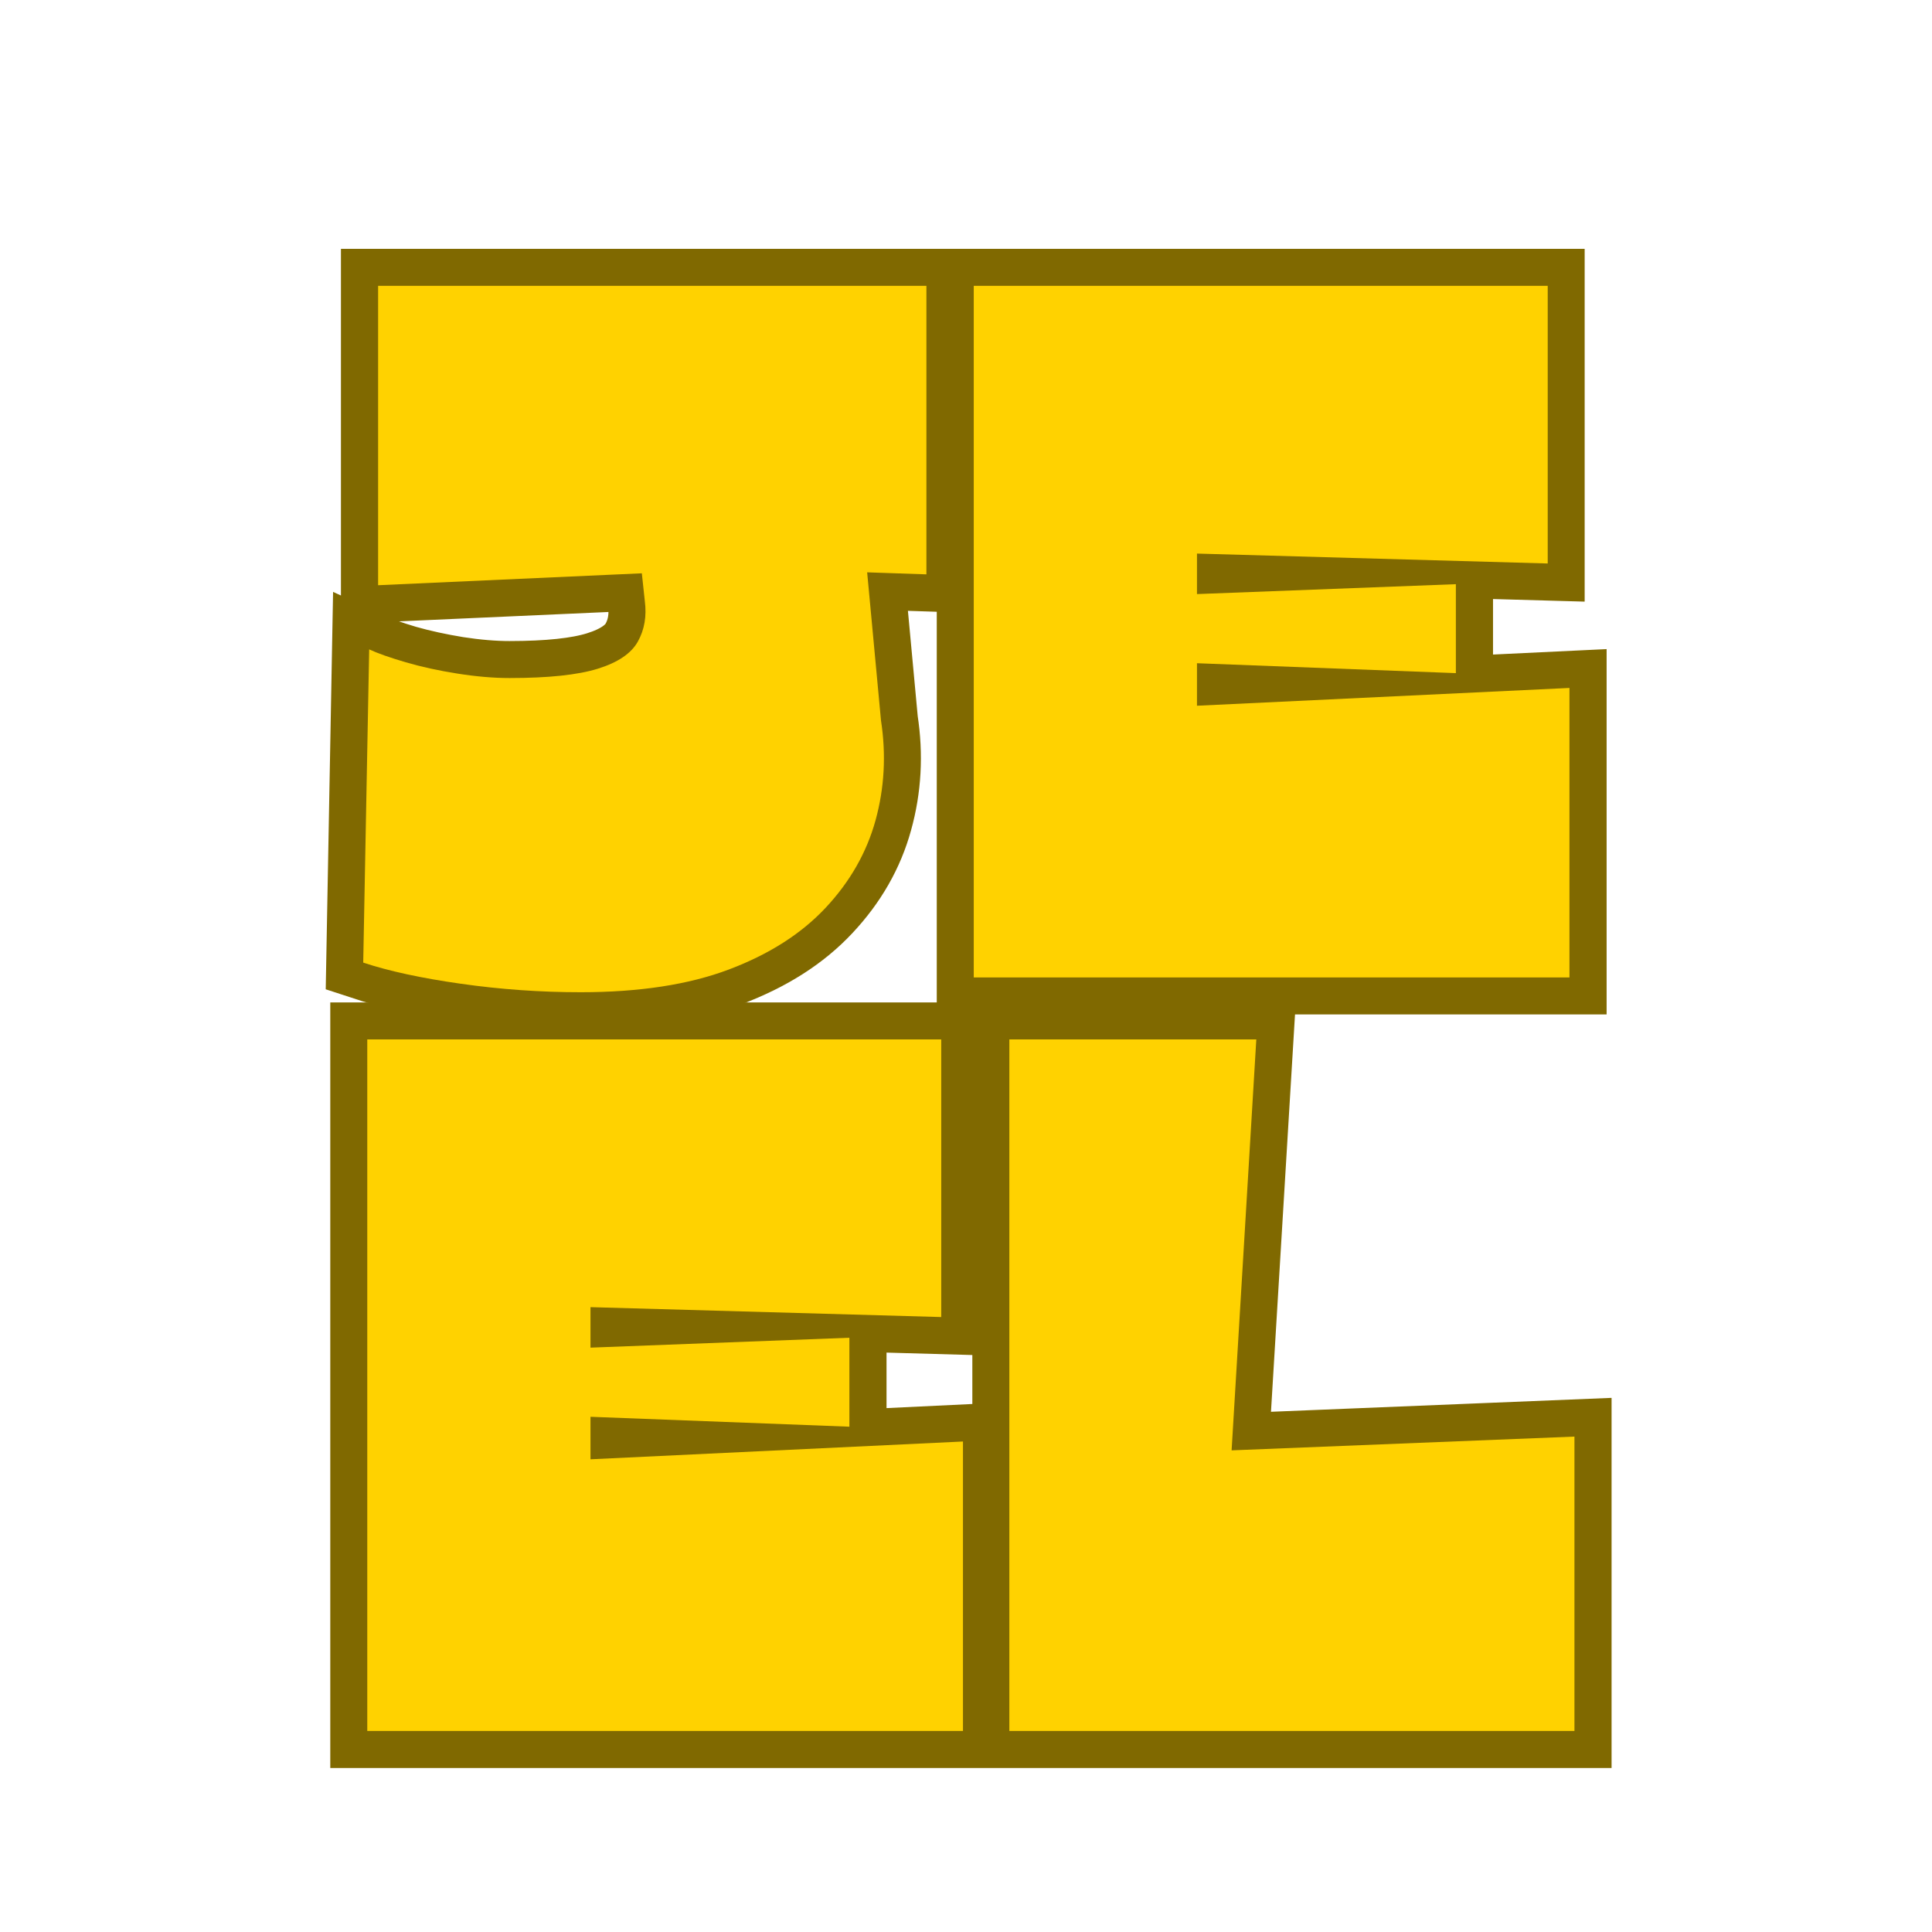
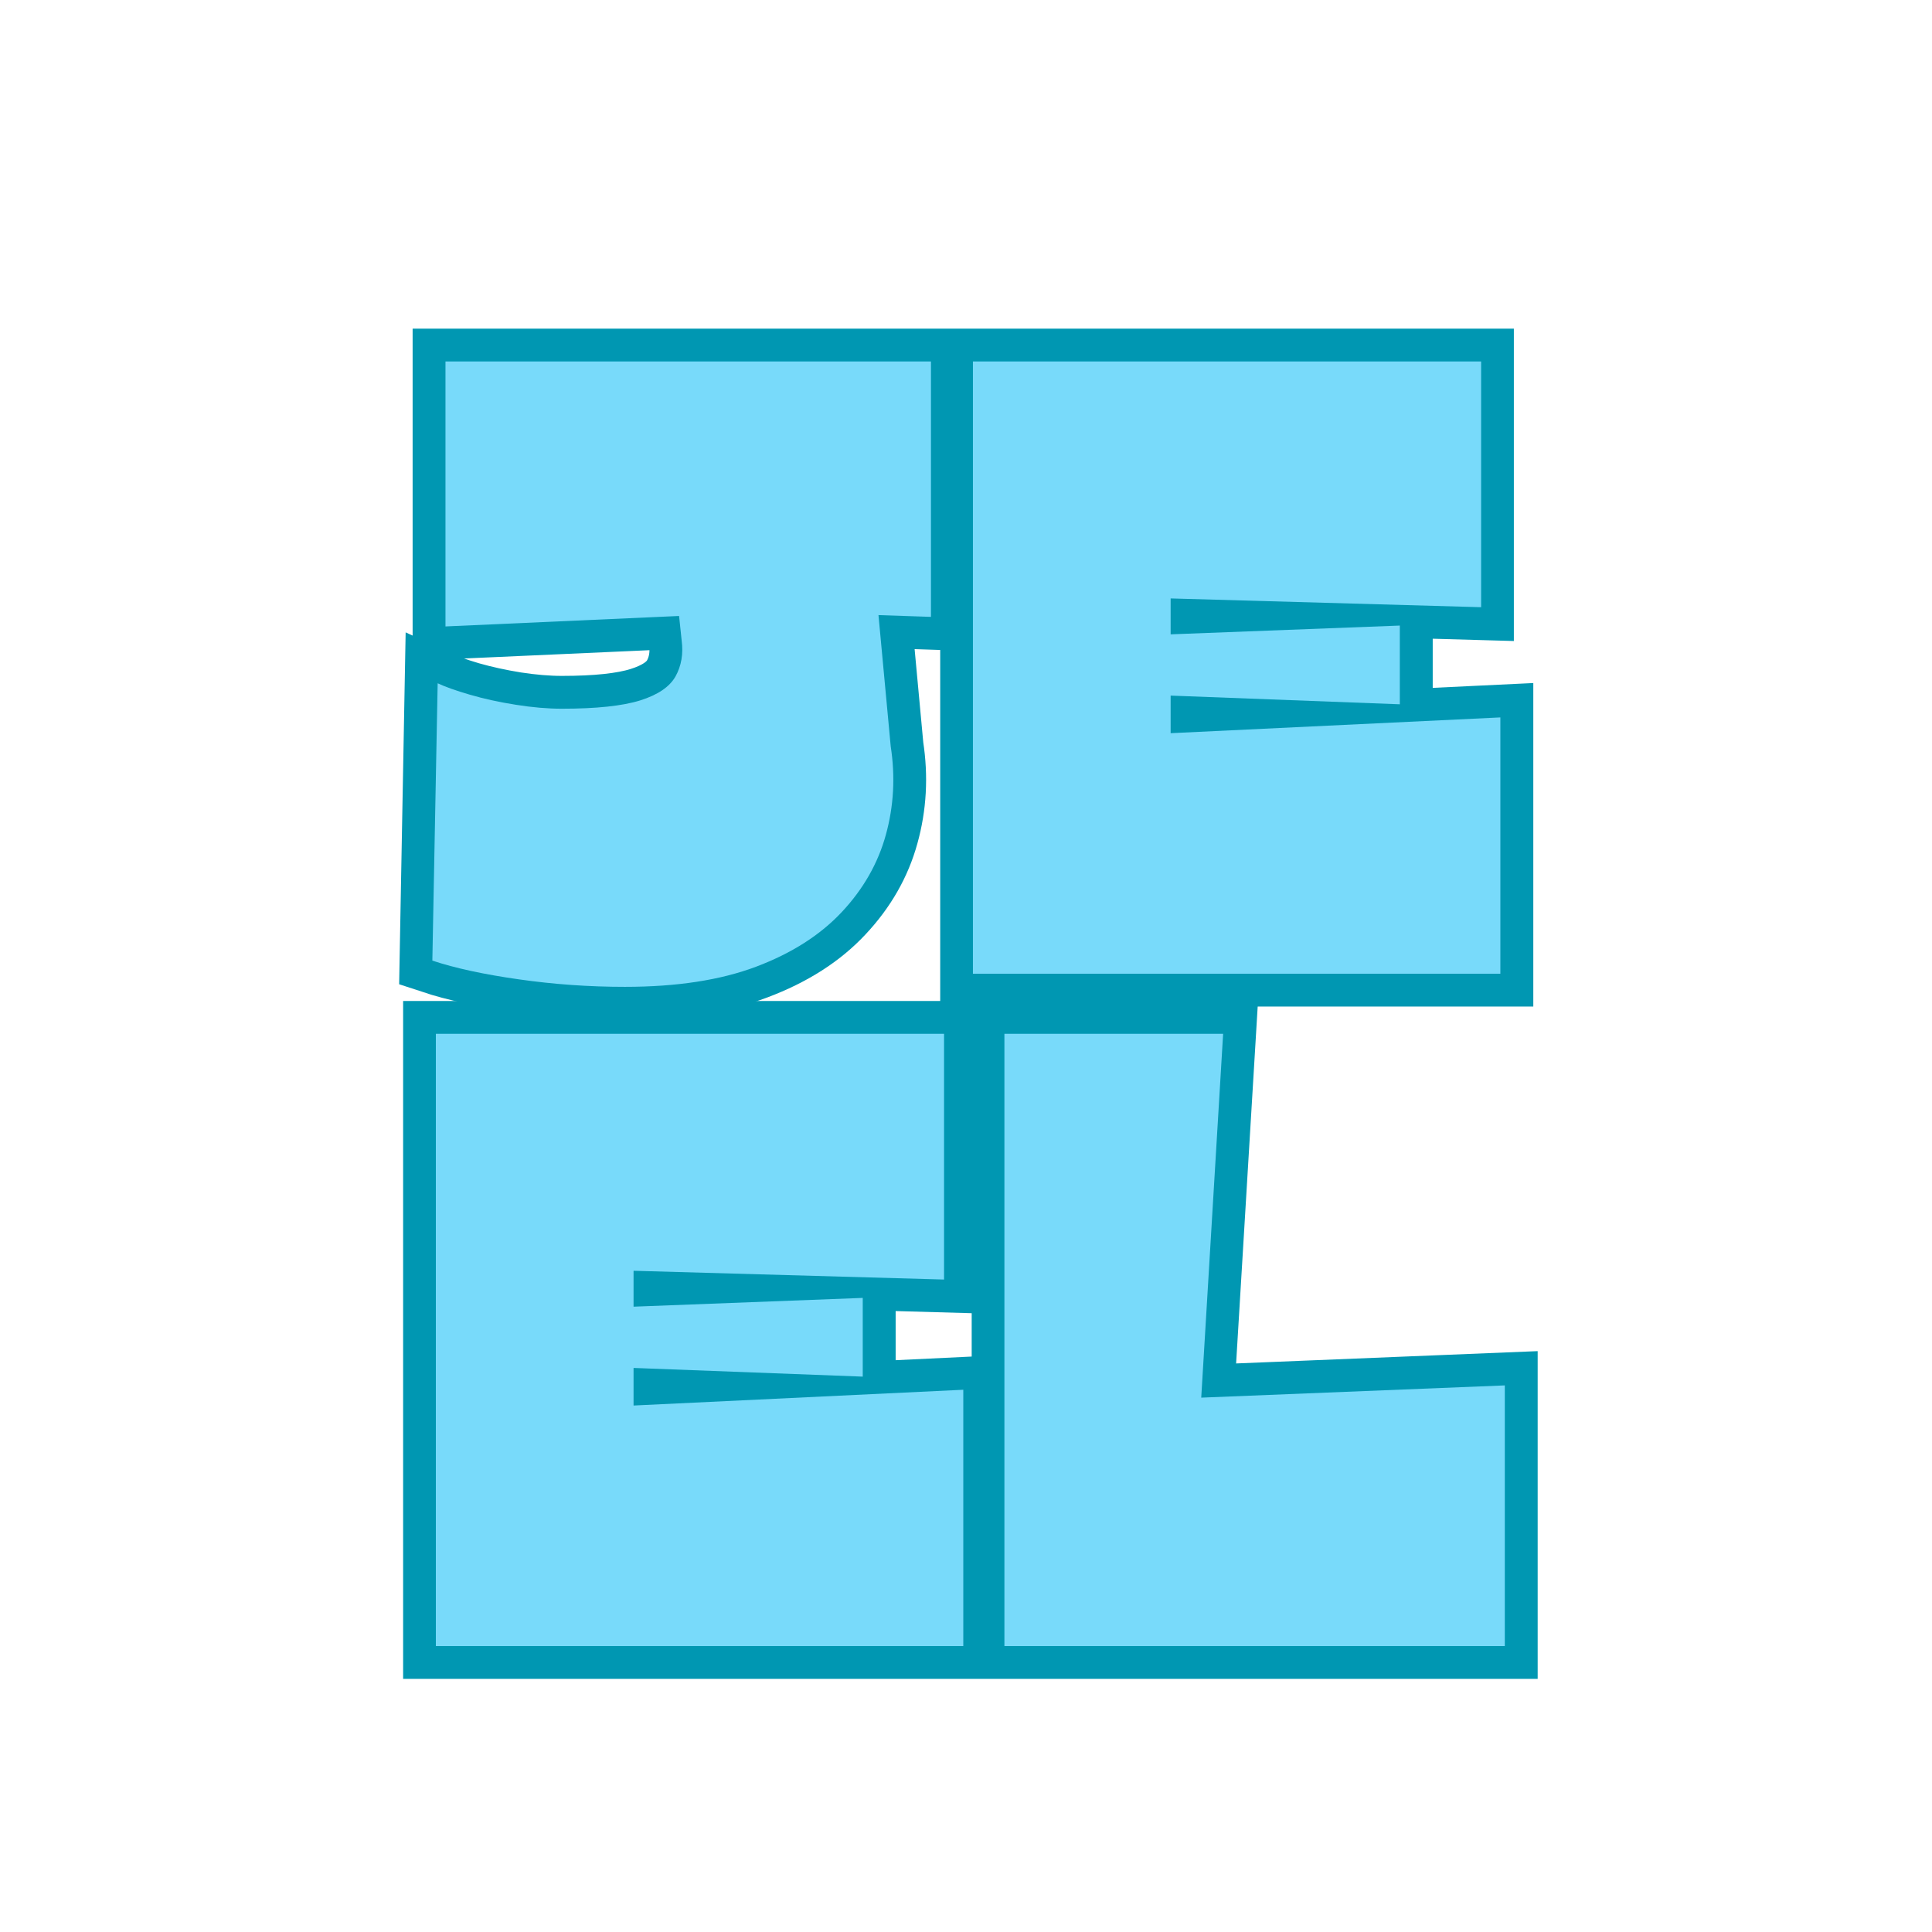
<svg xmlns="http://www.w3.org/2000/svg" width="500" zoomAndPan="magnify" viewBox="0 0 375 375" height="500" preserveAspectRatio="xMidYMid meet" version="1.0">
  <defs>
    <g />
  </defs>
-   <path stroke-linecap="butt" transform="matrix(2.216154, 0, 0, 2.216154, 37.34416, 41.23384)" fill="none" stroke-linejoin="miter" d="M 34.001 68.288 C 30.479 68.288 26.987 68.043 23.522 67.549 C 20.073 67.07 17.221 66.458 14.966 65.711 L 15.474 38.269 C 16.234 38.621 17.305 39.002 18.685 39.411 C 20.066 39.804 21.58 40.135 23.226 40.403 C 24.874 40.657 26.388 40.784 27.768 40.784 C 31.177 40.784 33.761 40.509 35.522 39.959 C 37.283 39.411 38.451 38.621 39.028 37.594 C 39.606 36.552 39.803 35.36 39.62 34.022 L 39.366 31.615 L 16.255 32.649 L 16.255 6.434 L 64.295 6.434 L 64.295 31.699 L 59.097 31.53 L 60.303 44.501 C 60.766 47.501 60.604 50.417 59.816 53.247 C 59.041 56.064 57.583 58.613 55.443 60.895 C 53.316 63.176 50.492 64.979 46.972 66.303 C 43.464 67.627 39.141 68.288 34.001 68.288 Z M 118.695 30.749 L 87.98 29.882 L 87.98 33.432 L 110.668 32.565 L 110.668 40.34 L 87.98 39.474 L 87.98 43.213 L 120.618 41.649 L 120.618 66.999 L 68.439 66.999 L 68.439 6.434 L 118.695 6.434 Z M 118.695 30.749 " stroke="#806900" stroke-width="6.49" stroke-opacity="1" stroke-miterlimit="4" />
-   <path stroke-linecap="butt" transform="matrix(2.216154, 0, 0, 2.216154, 37.34416, 41.23384)" fill="none" stroke-linejoin="miter" d="M 65.578 96.749 L 34.861 95.882 L 34.861 99.432 L 57.55 98.566 L 57.55 106.339 L 34.861 105.474 L 34.861 109.213 L 67.5 107.649 L 67.5 132.999 L 15.321 132.999 L 15.321 72.434 L 65.578 72.434 Z M 91.011 108.432 L 121.052 107.205 L 121.052 132.999 L 71.555 132.999 L 71.555 72.434 L 93.188 72.434 Z M 91.011 108.432 " stroke="#806900" stroke-width="6.49" stroke-opacity="1" stroke-miterlimit="4" />
-   <g fill="#ffd200" fill-opacity="1">
-     <g transform="translate(66.67357, 189.7161)">
+   <path stroke-linecap="butt" transform="matrix(0.75, 0, 0, 0.75, 37.34416, 57)" fill="none" stroke-linejoin="miter" d="M 111.906 179.37 C 102.697 179.37 93.557 178.729 84.494 177.438 C 75.468 176.182 68.005 174.583 62.109 172.63 L 63.437 100.833 C 65.427 101.755 68.229 102.75 71.838 103.818 C 75.447 104.849 79.411 105.719 83.718 106.417 C 88.031 107.078 91.994 107.411 95.604 107.411 C 104.52 107.411 111.281 106.693 115.885 105.255 C 120.494 103.818 123.552 101.755 125.062 99.068 C 126.572 96.339 127.088 93.224 126.609 89.724 L 125.947 83.427 L 65.484 86.135 L 65.484 17.547 L 191.161 17.547 L 191.161 83.646 L 177.567 83.203 L 180.718 117.141 C 181.932 124.99 181.51 132.615 179.447 140.021 C 177.421 147.391 173.604 154.057 168.005 160.026 C 162.442 165.995 155.052 170.714 145.843 174.177 C 136.666 177.641 125.354 179.37 111.906 179.37 Z M 333.505 81.161 L 253.145 78.891 L 253.145 88.177 L 312.505 85.911 L 312.505 106.25 L 253.145 103.984 L 253.145 113.766 L 338.536 109.677 L 338.536 176 L 202.02 176 L 202.02 17.547 L 333.505 17.547 Z M 333.505 81.161 " stroke="#0097b2" stroke-width="16.979" stroke-opacity="1" stroke-miterlimit="4" />
+   <path stroke-linecap="butt" transform="matrix(0.75, 0, 0, 0.75, 37.34416, 57)" fill="none" stroke-linejoin="miter" d="M 194.51 255.161 L 114.15 252.891 L 114.15 262.177 L 173.51 259.911 L 173.51 280.25 L 114.15 277.984 L 114.15 287.766 L 199.541 283.677 L 199.541 350 L 63.025 350 L 63.025 191.547 L 194.51 191.547 Z M 261.072 285.724 L 339.666 282.516 L 339.666 350 L 210.171 350 L 210.171 191.547 L 266.765 191.547 Z M 261.072 285.724 " stroke="#0097b2" stroke-width="16.979" stroke-opacity="1" stroke-miterlimit="4" />
+   <g fill="#78dafa" fill-opacity="1">
+     <g transform="translate(80.52775, 189)">
      <g>
-         <path d="M 46.031 2.875 C 38.227 2.875 30.488 2.328 22.812 1.234 C 15.145 0.148 8.816 -1.219 3.828 -2.875 L 4.984 -63.672 C 6.648 -62.898 9.016 -62.066 12.078 -61.172 C 15.148 -60.273 18.504 -59.539 22.141 -58.969 C 25.785 -58.395 29.145 -58.109 32.219 -58.109 C 39.758 -58.109 45.477 -58.711 49.375 -59.922 C 53.281 -61.141 55.867 -62.898 57.141 -65.203 C 58.422 -67.504 58.867 -70.125 58.484 -73.062 L 57.906 -78.438 L 6.719 -76.125 L 6.719 -134.234 L 113.141 -134.234 L 113.141 -78.234 L 101.641 -78.625 L 104.328 -49.859 C 105.348 -43.211 104.992 -36.754 103.266 -30.484 C 101.535 -24.223 98.305 -18.566 93.578 -13.516 C 88.848 -8.461 82.582 -4.469 74.781 -1.531 C 66.988 1.406 57.406 2.875 46.031 2.875 Z M 46.031 2.875 " />
+         <path d="M 40.75 2.547 C 33.844 2.547 26.992 2.062 20.203 1.094 C 13.41 0.133 7.805 -1.078 3.391 -2.547 L 4.422 -56.375 C 5.891 -55.688 7.977 -54.945 10.688 -54.156 C 13.406 -53.363 16.379 -52.711 19.609 -52.203 C 22.836 -51.691 25.805 -51.438 28.516 -51.438 C 35.203 -51.438 40.27 -51.973 43.719 -53.047 C 47.164 -54.129 49.457 -55.688 50.594 -57.719 C 51.727 -59.758 52.125 -62.082 51.781 -64.688 L 51.281 -69.438 L 5.938 -67.406 L 5.938 -118.844 L 100.172 -118.844 L 100.172 -69.266 L 89.984 -69.609 L 92.359 -44.141 C 93.266 -38.254 92.953 -32.535 91.422 -26.984 C 89.898 -21.441 87.047 -16.438 82.859 -11.969 C 78.672 -7.5 73.125 -3.961 66.219 -1.359 C 59.312 1.242 50.82 2.547 40.75 2.547 Z M 40.75 2.547 " />
      </g>
    </g>
  </g>
-   <g fill="#ffd200" fill-opacity="1">
-     <g transform="translate(183.6301, 189.7161)">
+   <g fill="#78dafa" fill-opacity="1">
+     <g transform="translate(184.0944, 189)">
      <g>
-         <path d="M 116.781 -80.344 L 48.703 -82.266 L 48.703 -74.406 L 98.953 -76.328 L 98.953 -59.062 L 48.703 -60.984 L 48.703 -52.734 L 121 -56.188 L 121 0 L 5.375 0 L 5.375 -134.234 L 116.781 -134.234 Z M 116.781 -80.344 " />
+         <path d="M 103.391 -71.141 L 43.125 -72.844 L 43.125 -65.875 L 87.609 -67.578 L 87.609 -52.297 L 43.125 -53.984 L 43.125 -46.688 L 107.125 -49.75 L 107.125 0 L 4.75 0 L 4.75 -118.844 L 103.391 -118.844 Z M 103.391 -71.141 " />
      </g>
    </g>
  </g>
-   <g fill="#ffd200" fill-opacity="1">
-     <g transform="translate(65.91177, 335.9823)">
+   <g fill="#78dafa" fill-opacity="1">
+     <g transform="translate(79.84807, 319.5)">
      <g>
-         <path d="M 116.781 -80.344 L 48.703 -82.266 L 48.703 -74.406 L 98.953 -76.328 L 98.953 -59.062 L 48.703 -60.984 L 48.703 -52.734 L 121 -56.188 L 121 0 L 5.375 0 L 5.375 -134.234 L 116.781 -134.234 Z M 116.781 -80.344 " />
+         <path d="M 103.391 -71.141 L 43.125 -72.844 L 43.125 -65.875 L 87.609 -67.578 L 87.609 -52.297 L 43.125 -53.984 L 43.125 -46.688 L 107.125 -49.75 L 107.125 0 L 4.75 0 L 4.75 -118.844 L 103.391 -118.844 Z M 103.391 -71.141 " />
      </g>
    </g>
  </g>
-   <g fill="#ffd200" fill-opacity="1">
-     <g transform="translate(190.5376, 335.9823)">
+   <g fill="#78dafa" fill-opacity="1">
+     <g transform="translate(190.2059, 319.5)">
      <g>
-         <path d="M 48.516 -54.469 L 115.062 -57.141 L 115.062 0 L 5.375 0 L 5.375 -134.234 L 53.312 -134.234 Z M 48.516 -54.469 " />
+         <path d="M 42.953 -48.219 L 101.875 -50.594 L 101.875 0 L 4.75 0 L 4.75 -118.844 L 47.203 -118.844 Z M 42.953 -48.219 " />
      </g>
    </g>
  </g>
</svg>
